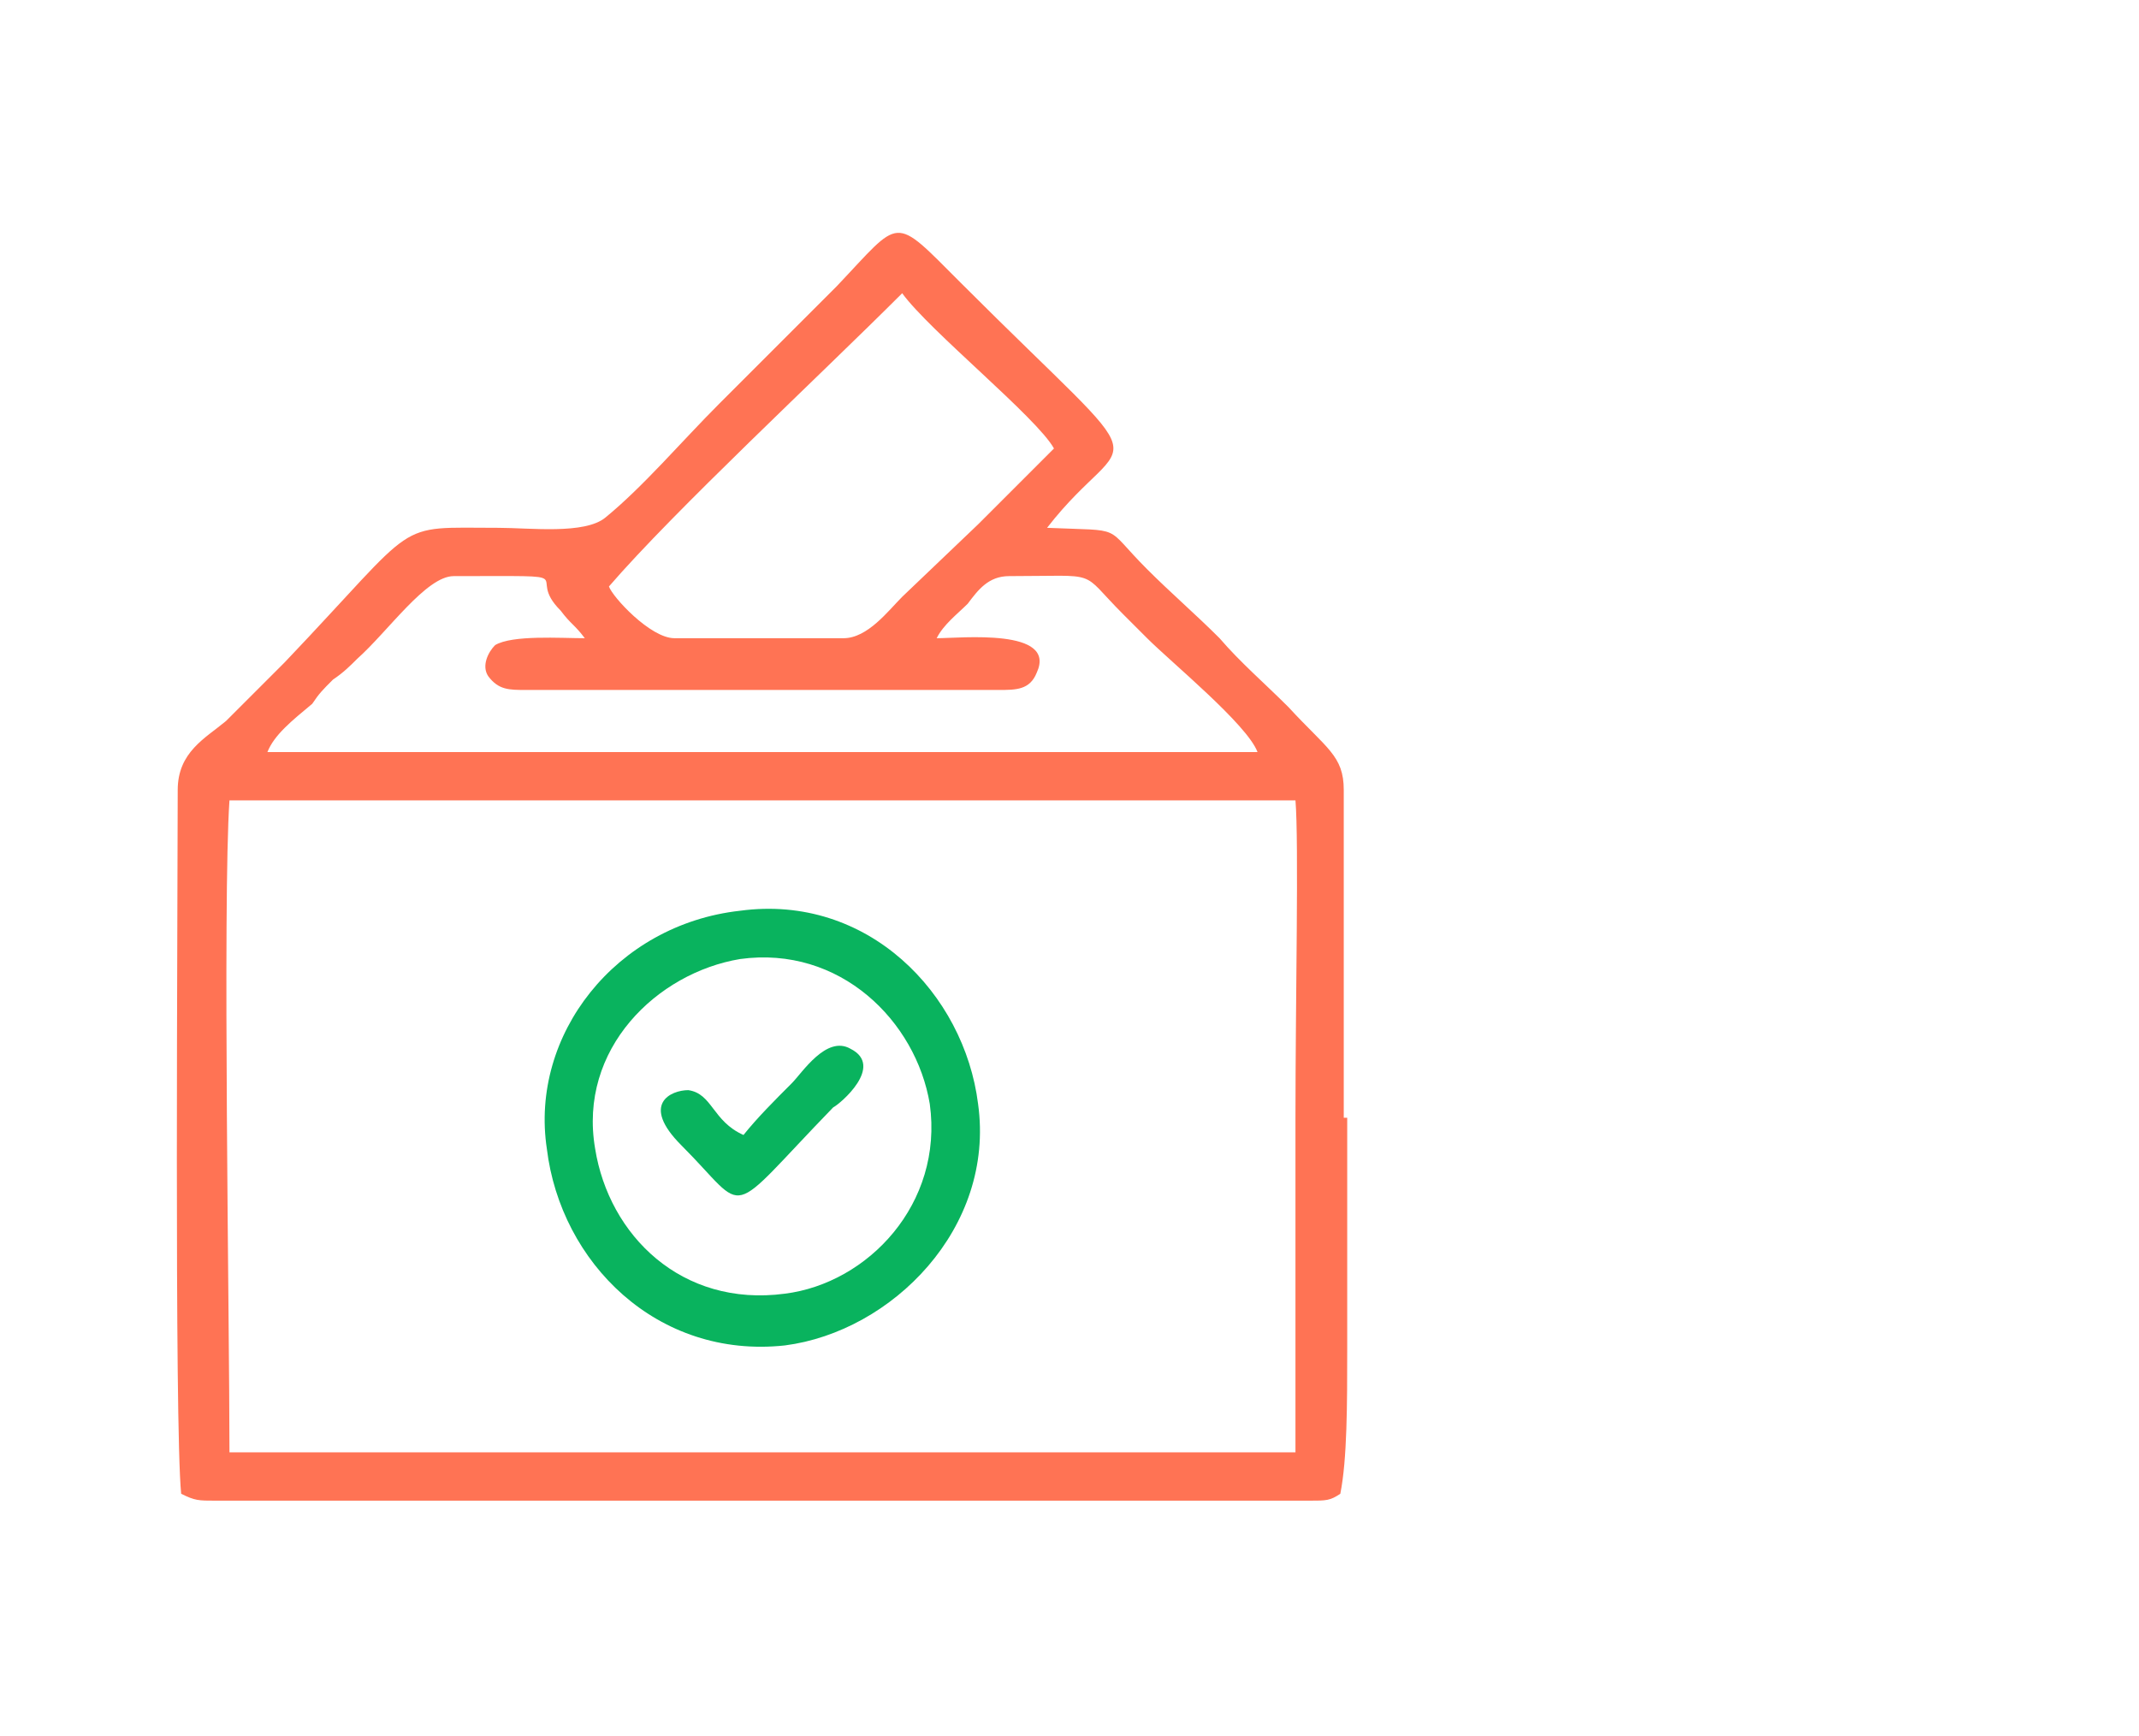
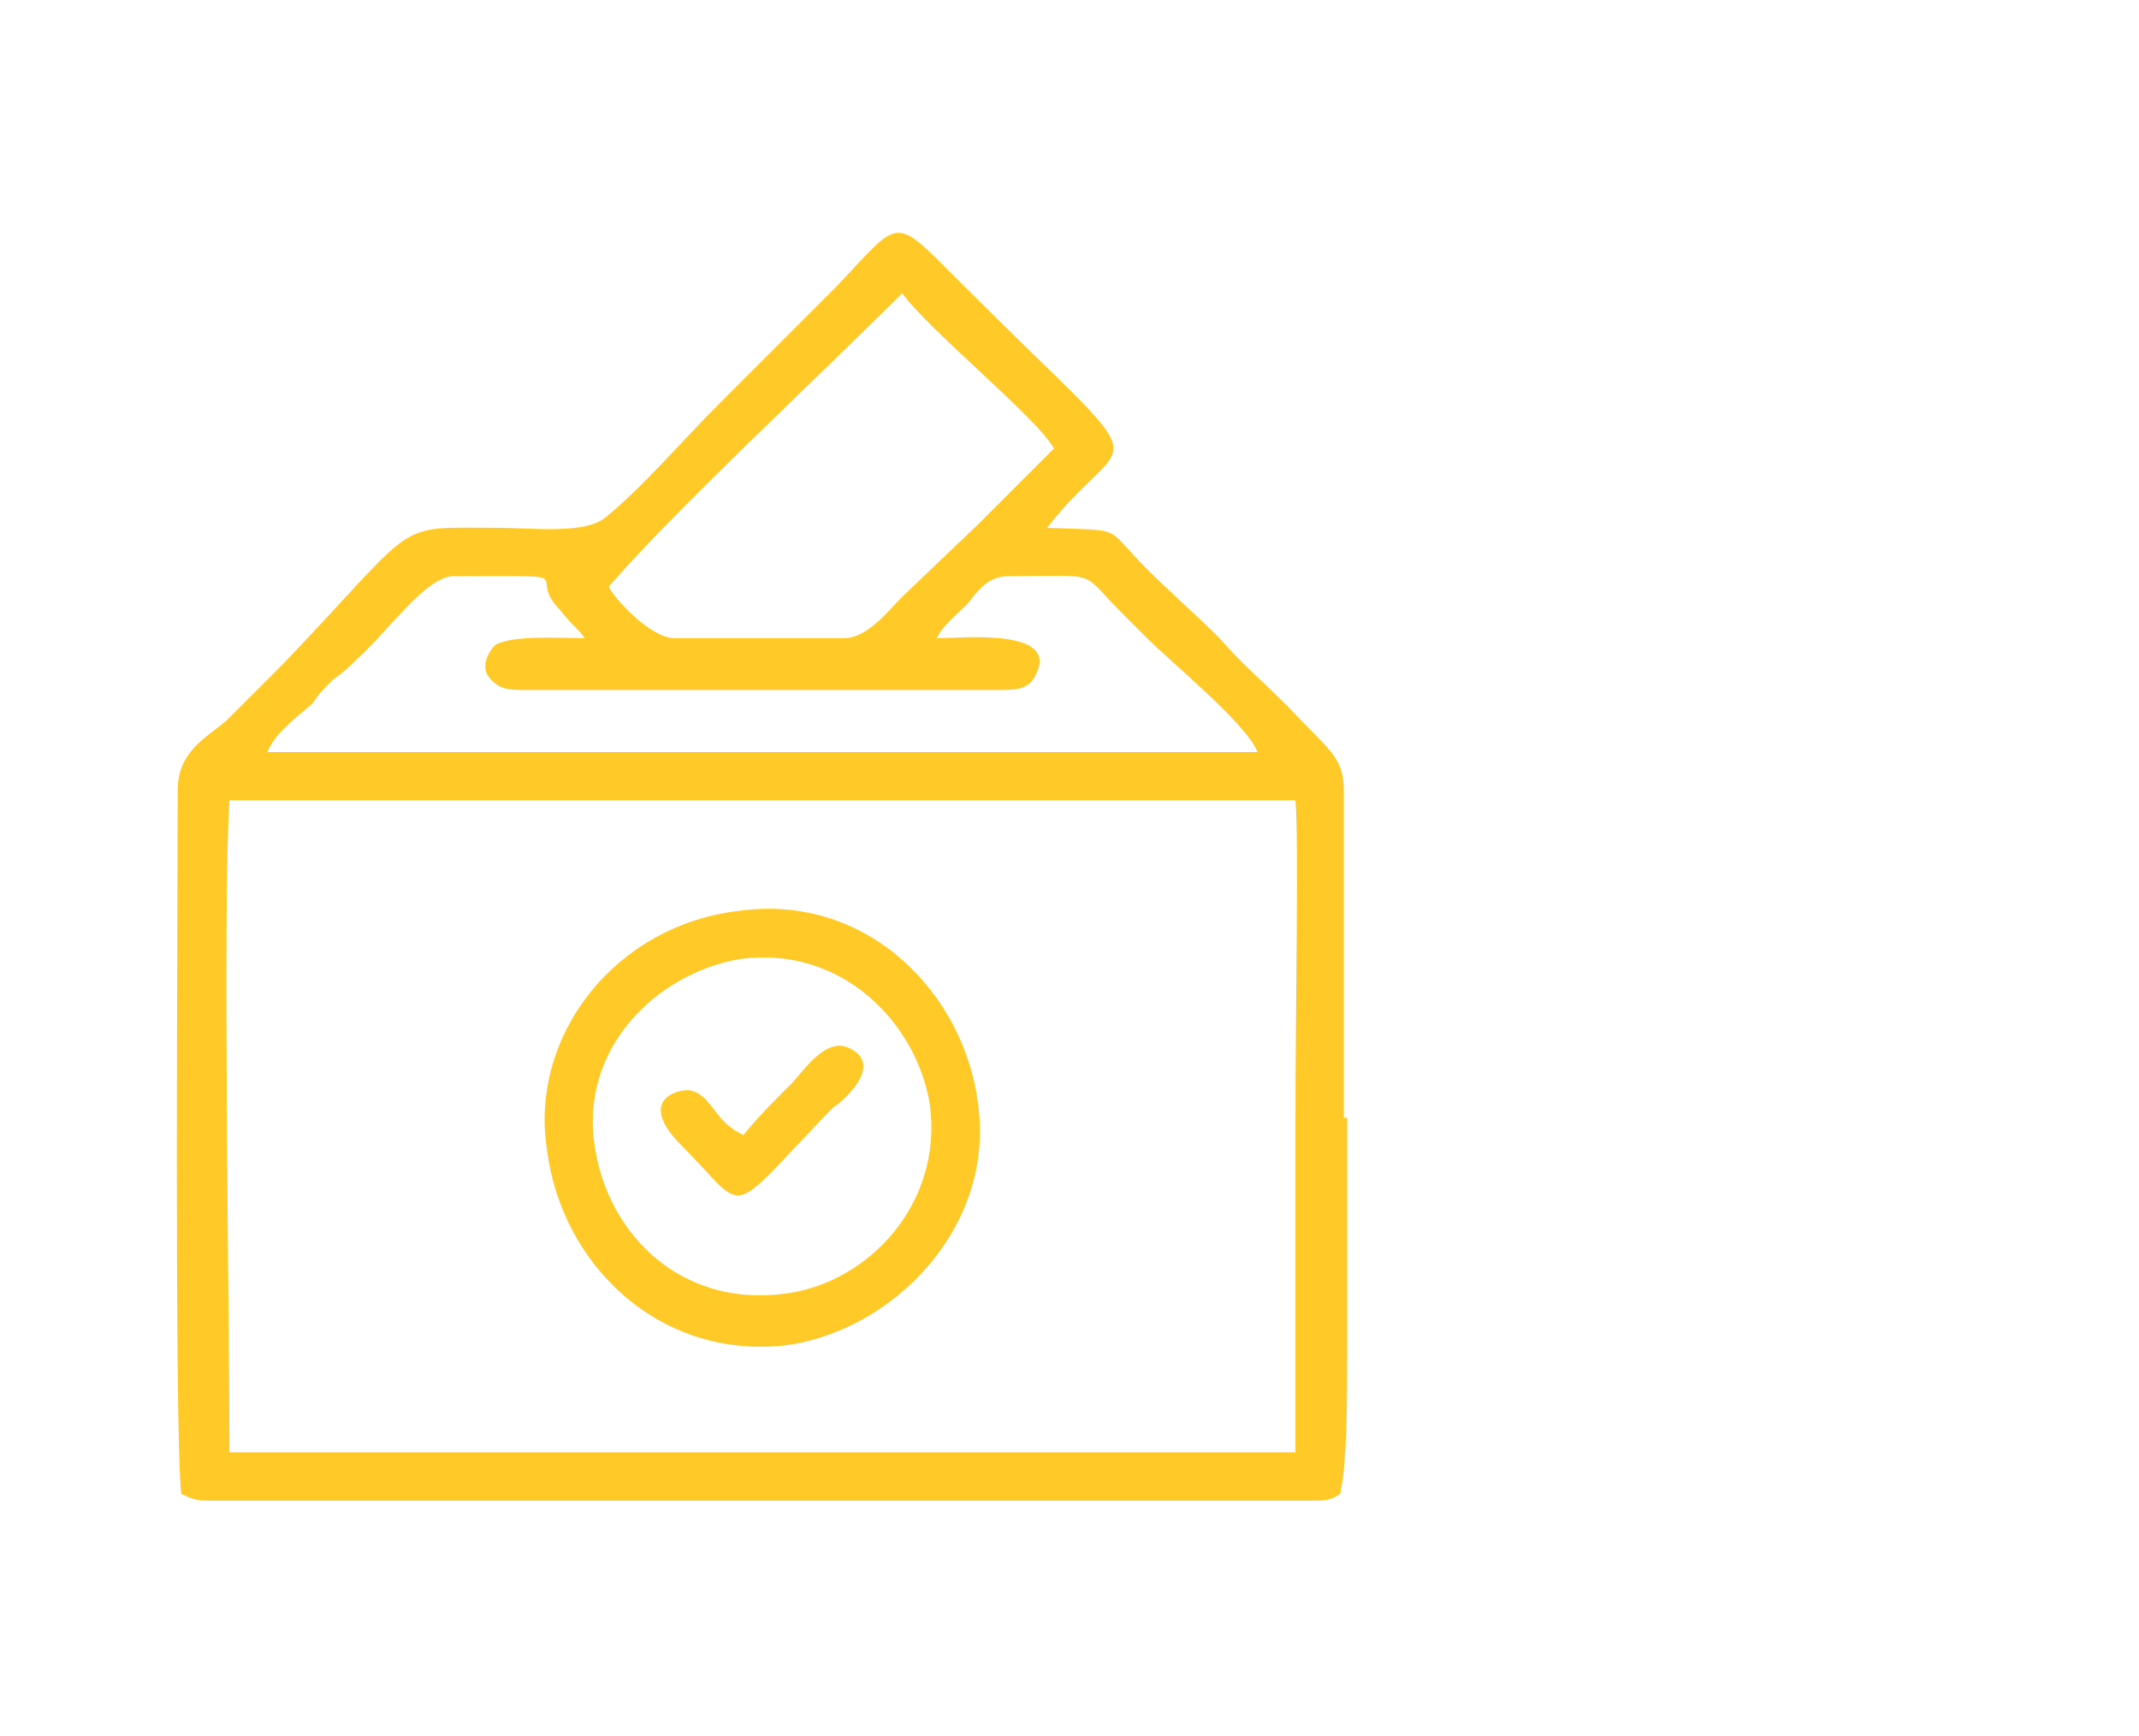
<svg xmlns="http://www.w3.org/2000/svg" xml:space="preserve" width="800px" height="649px" version="1.1" style="shape-rendering:geometricPrecision; text-rendering:geometricPrecision; image-rendering:optimizeQuality; fill-rule:evenodd; clip-rule:evenodd" viewBox="0 0 619 503">
  <defs>
    <style type="text/css">
   
    .fil2 {fill:none}
-     .fil1 {fill:#09B35E}
-     .fil0 {fill:#FF7354}
+     .fil1 {fill:#FFC928}
+     .fil0 {fill:#FFC928}
   
  </style>
  </defs>
  <g id="Layer_x0020_1">
    <g id="_2027496706864">
      <path class="fil0" d="M51 229c0,33 -1,184 1,204 4,2 5,2 10,2l317 0c5,0 6,0 9,-2 2,-10 2,-26 2,-42l0 -67 -1 0 0 -95c0,-10 -5,-12 -16,-24 -7,-7 -14,-13 -20,-20 -7,-7 -14,-13 -21,-20 -13,-13 -6,-11 -29,-12 24,-31 35,-11 -25,-71 -20,-20 -17,-19 -36,1 -12,12 -22,22 -34,34 -11,11 -22,24 -33,33 -6,5 -22,3 -31,3 -31,0 -22,-3 -62,39 -6,6 -11,11 -17,17 -6,5 -14,9 -14,20zm26 -11l287 0c-3,-8 -25,-26 -32,-33l-7 -7c-13,-13 -6,-11 -33,-11 -6,0 -9,4 -12,8 -3,3 -7,6 -9,10 7,0 35,-3 29,10 -2,5 -6,5 -11,5l-137 0c-5,0 -8,0 -11,-4 -2,-3 0,-7 2,-9 5,-3 19,-2 26,-2 -3,-4 -4,-4 -7,-8 -11,-11 9,-10 -31,-10 -8,0 -19,16 -28,24 -2,2 -4,4 -7,6 -3,3 -4,4 -6,7 -6,5 -11,9 -13,14zm99 -48c1,3 12,15 19,15l49 0c7,0 13,-8 17,-12l22 -21c3,-3 5,-5 7,-7 5,-5 10,-10 15,-15 -5,-9 -36,-34 -44,-45 -24,24 -66,63 -85,85zm199 221l0 30 -309 0c0,-38 -2,-160 0,-189l309 0c1,12 0,58 0,92l0 0 0 67 0 0z" />
      <path class="fil1" d="M214 264c-36,4 -61,36 -56,69 4,33 32,61 69,57 31,-4 61,-34 56,-70 -4,-32 -32,-61 -69,-56zm0 14c-24,4 -47,26 -42,55 4,25 25,46 55,42 24,-3 46,-26 42,-55 -4,-24 -26,-46 -55,-42z" />
      <path class="fil1" d="M215 329c-9,-4 -9,-12 -16,-13 -5,0 -14,4 -2,16 20,20 12,22 44,-11 2,-1 15,-12 5,-17 -7,-4 -14,7 -17,10 -5,5 -10,10 -14,15z" />
    </g>
    <rect class="fil2" width="619" height="503" />
  </g>
</svg>
